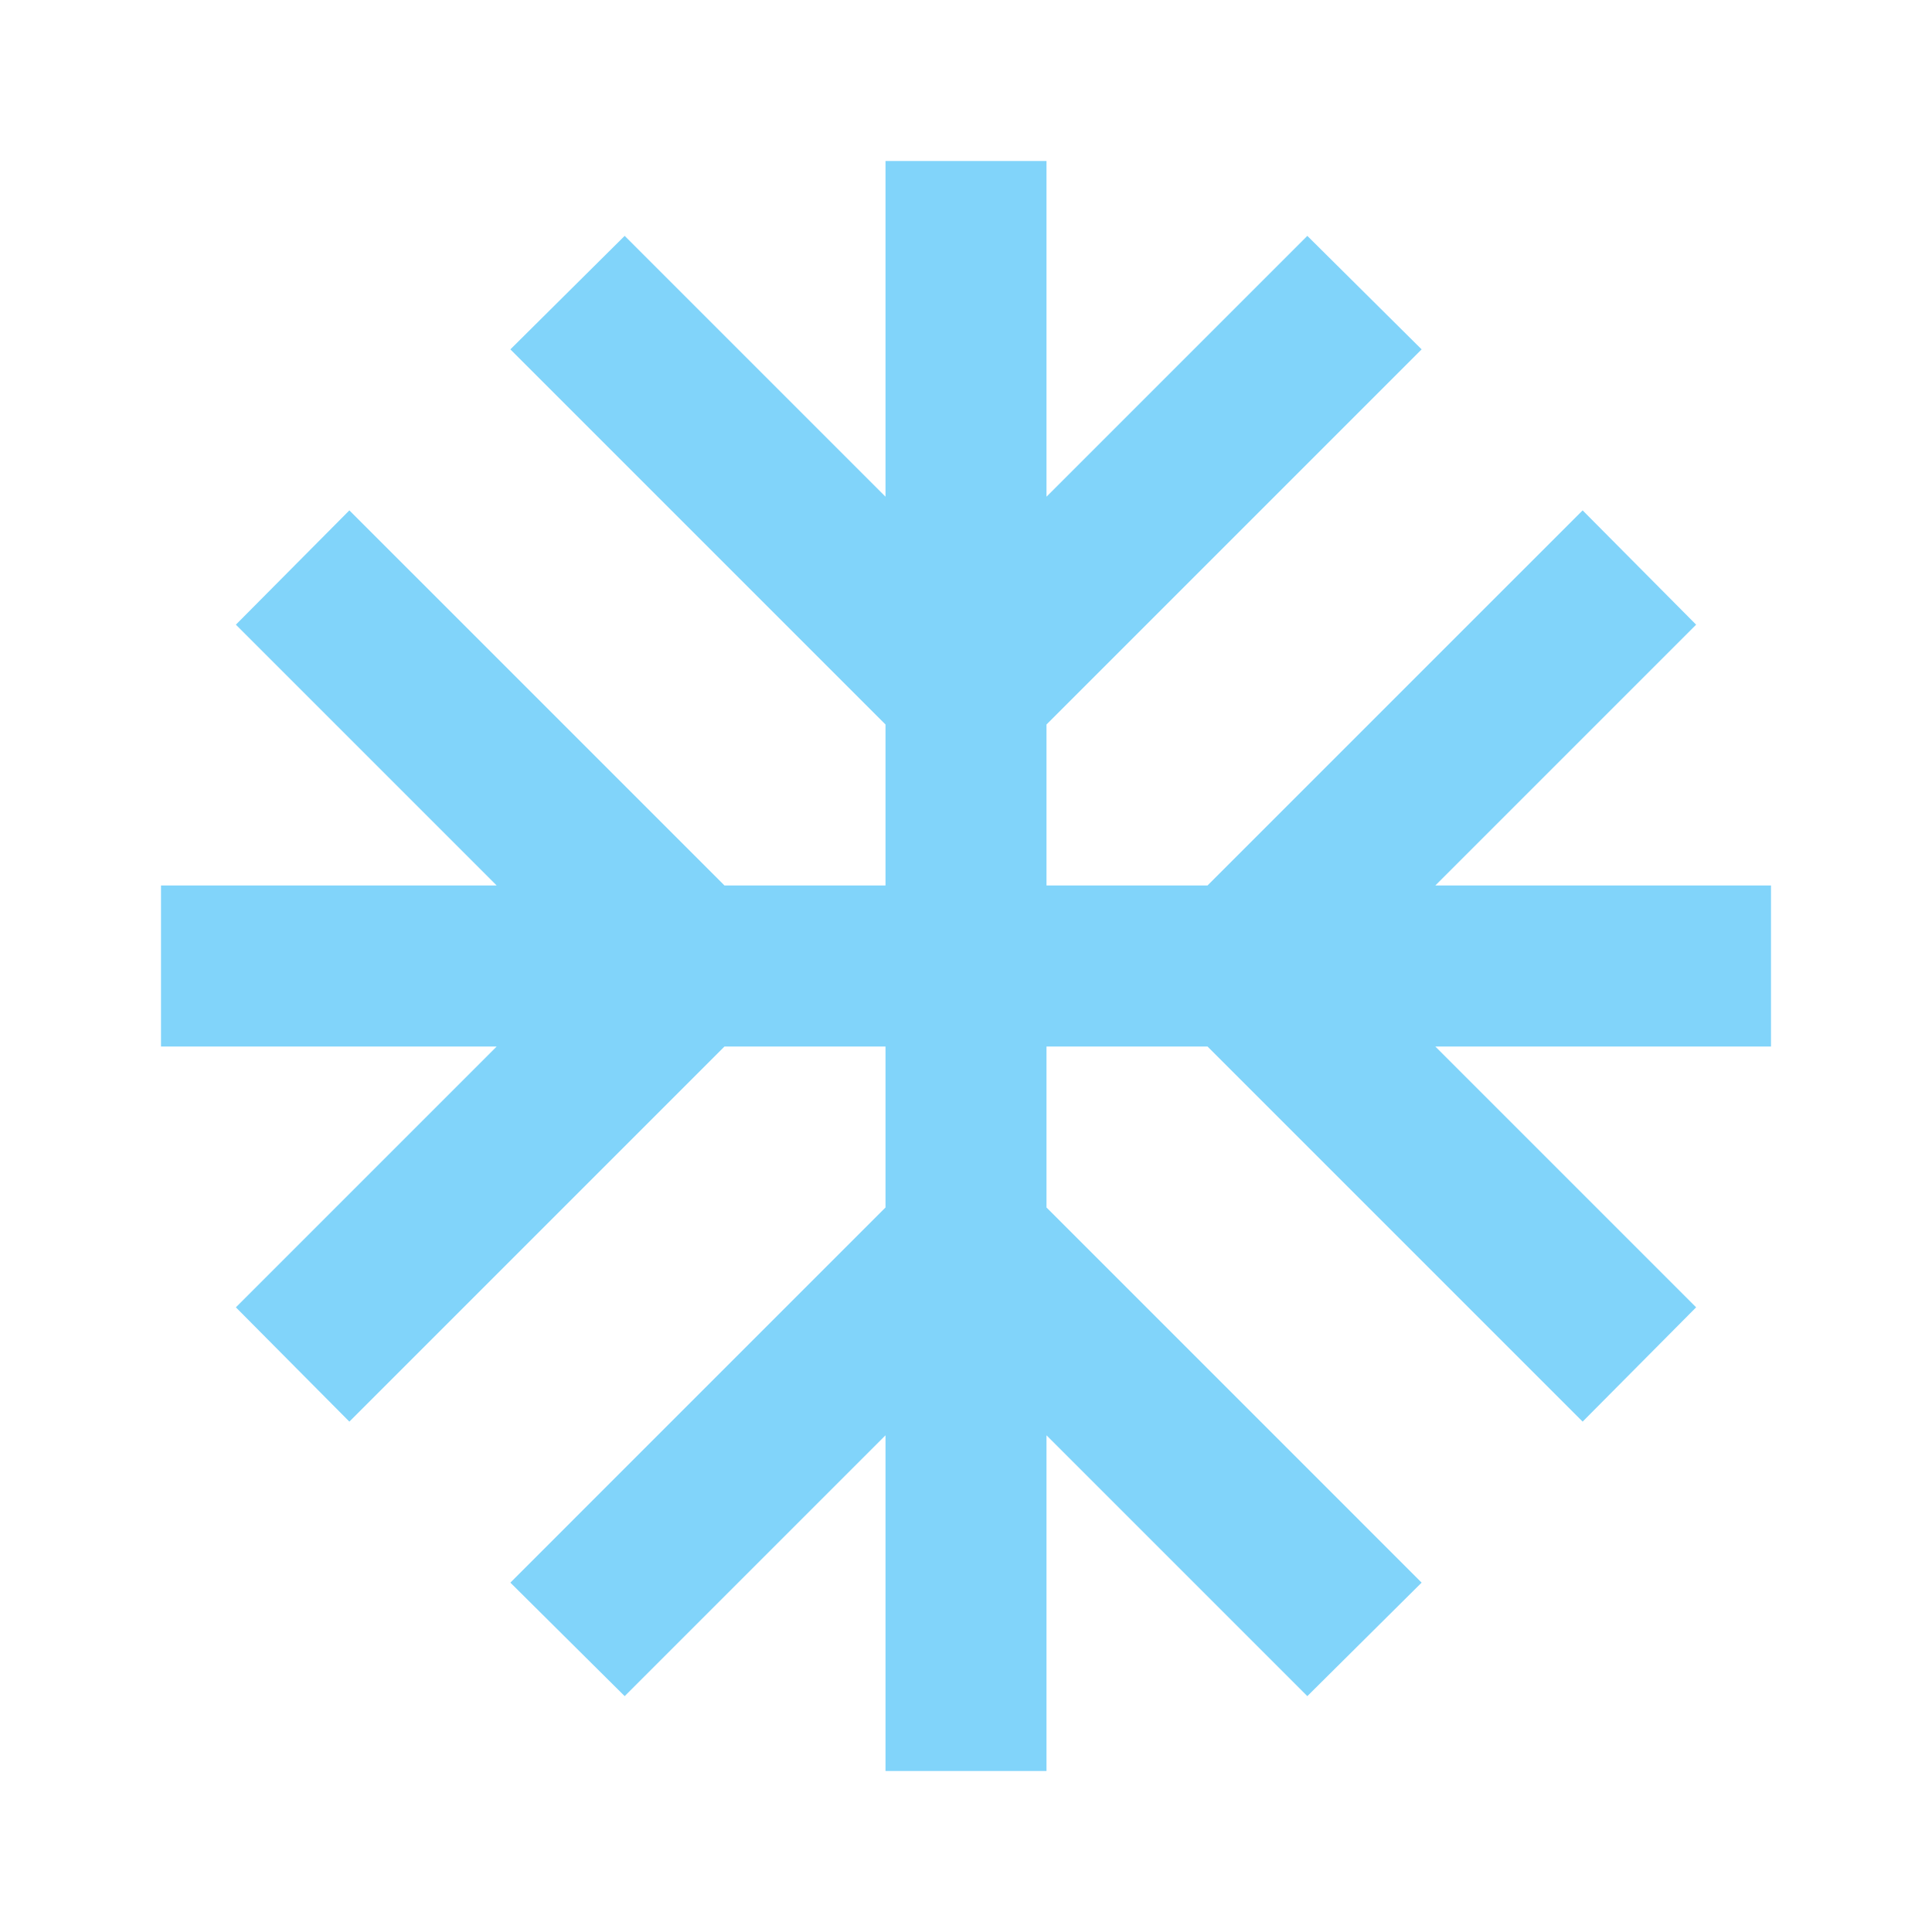
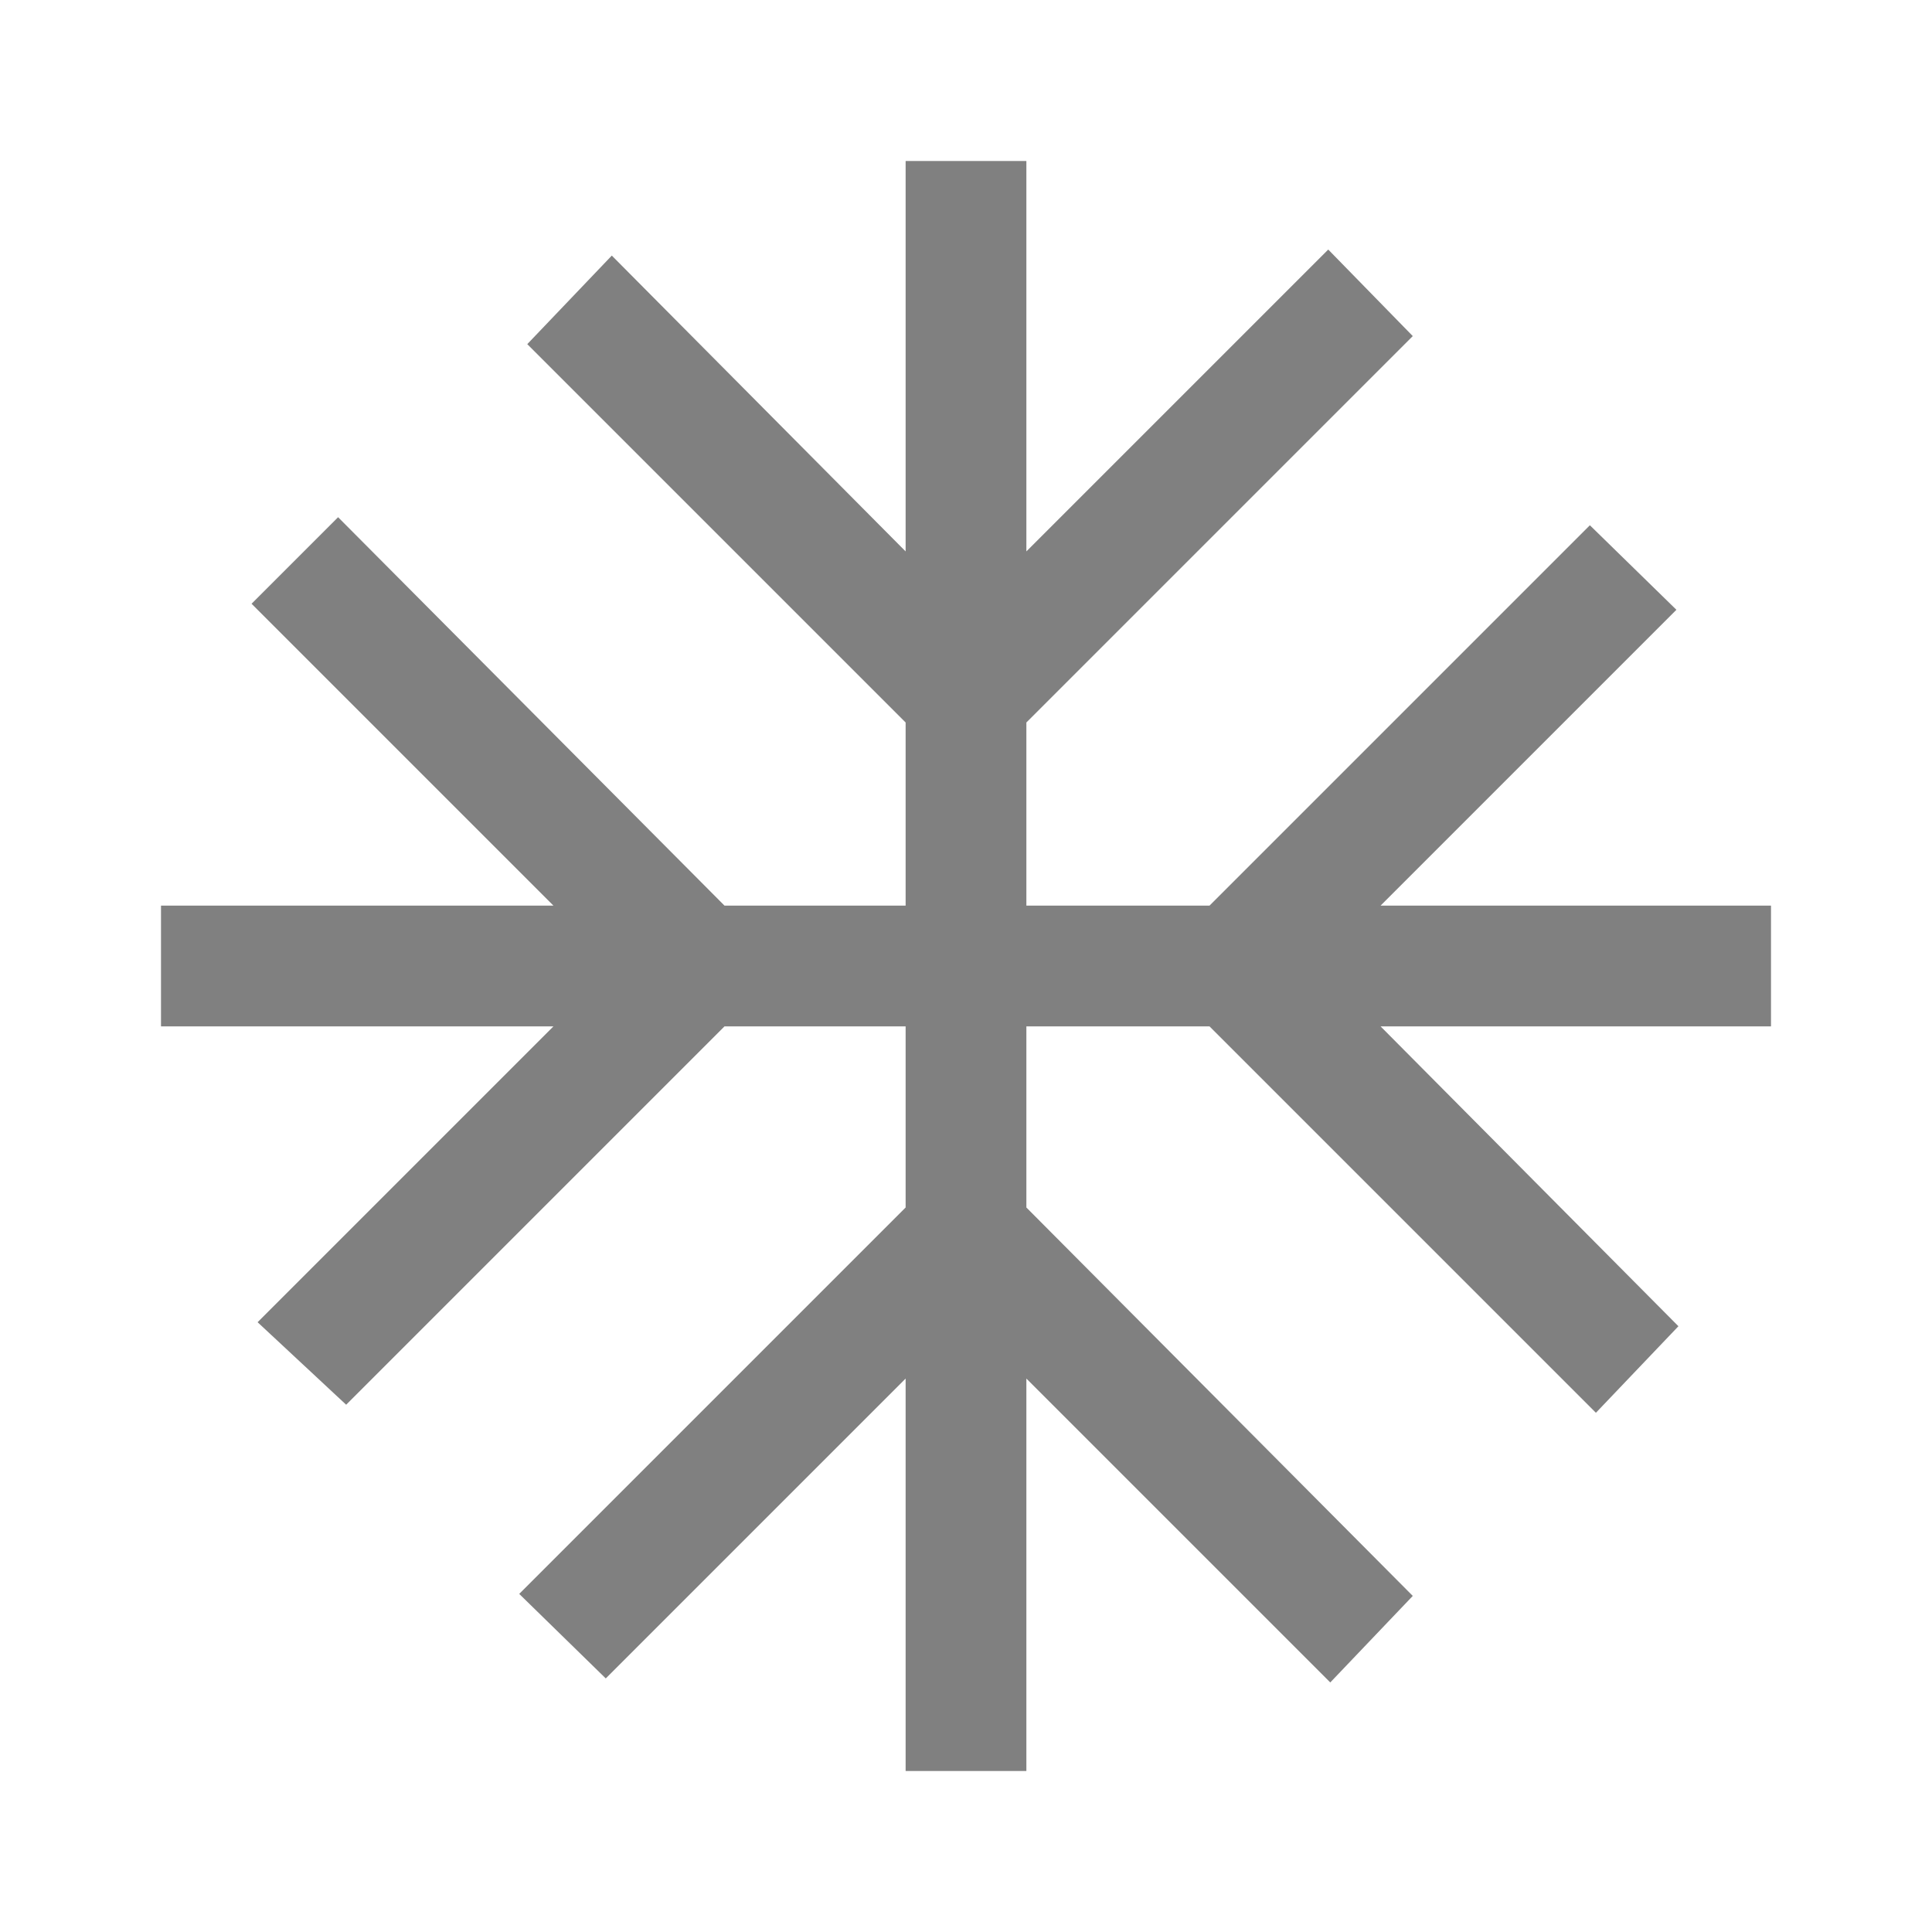
- <svg xmlns="http://www.w3.org/2000/svg" height="24" viewBox="0 0 24 24" width="24" fill="#81d4fa">
-   <path d="M22 11h-4.17l3.24-3.24-1.41-1.42L15 11h-2V9l4.66-4.66-1.42-1.41L13 6.17V2h-2v4.17L7.76 2.93 6.34 4.34 11 9v2H9L4.34 6.34 2.93 7.76 6.17 11H2v2h4.17l-3.24 3.24 1.41 1.42L9 13h2v2l-4.66 4.66 1.42 1.41L11 17.83V22h2v-4.17l3.24 3.24 1.42-1.41L13 15v-2h2l4.66 4.66 1.41-1.42L17.83 13H22z" />
+ <svg xmlns="http://www.w3.org/2000/svg" height="48" viewBox="0 -960 960 960" width="48">
+   <path fill="#808080" d="M450-80v-195L301-126l-43-42 192-192v-90h-90L172-262l-44-41 147-147H80v-60h195L125-660l43-43 192 193h90v-91L262-789l42-44 146 147v-194h60v194l150-150 42 43-192 192v91h91l189-189 43 42-147 147h194v60H686l148 149-41 43-192-192h-91v90l192 193-41 43-151-151v195h-60Z" />
</svg>
